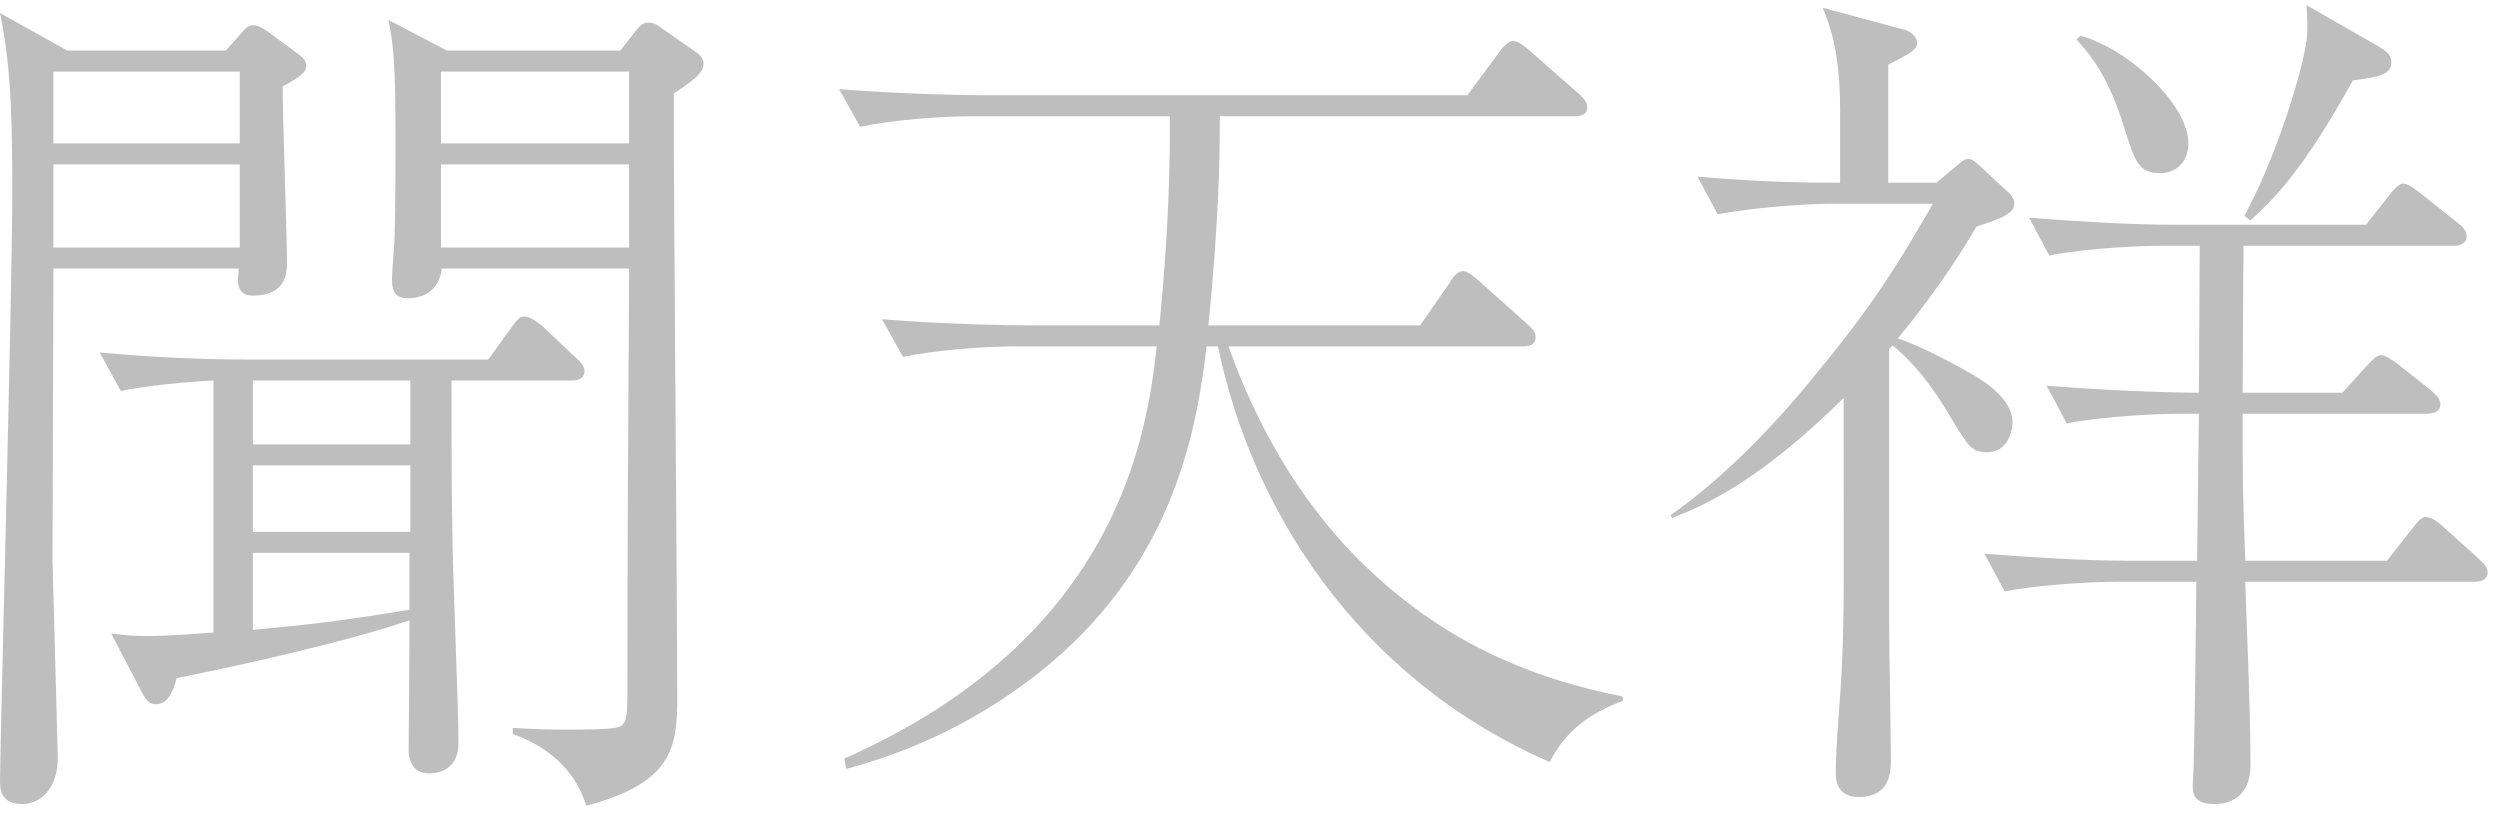
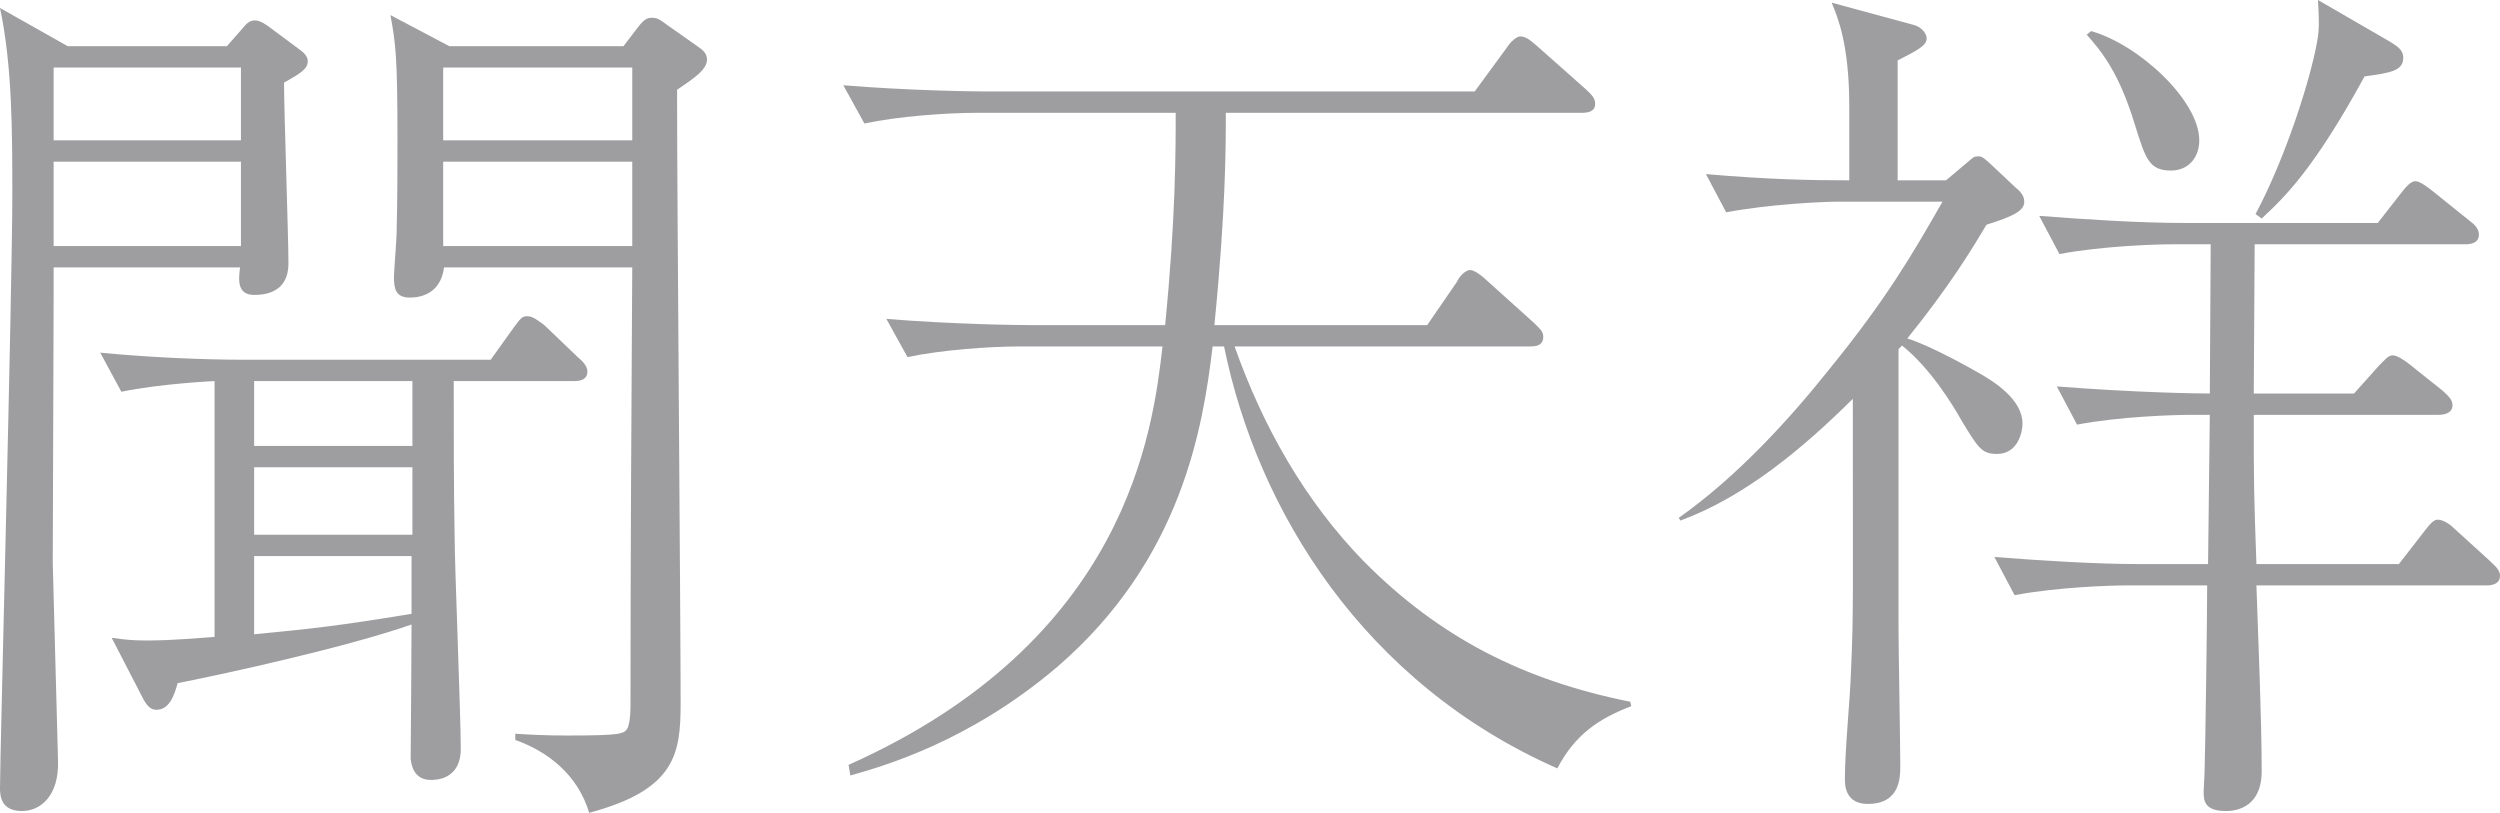
- <svg xmlns="http://www.w3.org/2000/svg" width="200" height="65" viewBox="0 0 200 65" fill="none">
-   <path d="M46.76 29.67C46.76 30.44 45.99 30.44 45.64 30.44H36.12C36.12 34.5 36.12 38.98 36.19 42.62C36.19 45 36.68 56.76 36.68 59.42C36.68 61.87 34.65 61.87 34.3 61.87C33.11 61.87 32.76 60.96 32.69 60.19C32.69 59.84 32.76 52.35 32.76 49.62C27.72 51.37 18.13 53.47 14.14 54.24C13.86 55.29 13.44 56.34 12.46 56.34C12.18 56.34 11.83 56.27 11.41 55.5L8.89 50.67C9.87 50.81 10.57 50.88 11.55 50.88C12.6 50.88 13.44 50.88 17.08 50.6V30.44C16.94 30.44 12.74 30.65 9.66 31.28L7.98 28.2C11.62 28.55 15.96 28.76 19.6 28.76H39.06L40.88 26.24C41.51 25.4 41.58 25.33 42 25.33C42.42 25.33 42.84 25.68 43.33 26.03L45.99 28.55C46.34 28.83 46.76 29.25 46.76 29.67ZM32.83 42.55V37.23H20.23V42.55H32.83ZM32.83 35.55V30.44H20.23V35.55H32.83ZM32.76 48.78V46.68V44.23H20.23V50.39C24.64 49.97 26.74 49.76 32.76 48.78ZM56.28 5.1C56.28 5.87 55.37 6.5 53.9 7.48V8.53C53.9 16.02 54.18 49.13 54.18 55.85C54.18 59.84 53.76 62.64 46.9 64.46C45.99 61.45 43.61 59.63 41.02 58.72V58.23C42.14 58.3 43.4 58.37 45.15 58.37C49.63 58.37 49.7 58.23 49.98 57.74C50.19 57.18 50.19 56.27 50.19 55.78C50.19 44.93 50.26 32.33 50.33 21.48H35.35C35.07 23.58 33.46 23.86 32.62 23.86C31.5 23.86 31.36 23.16 31.36 22.25C31.36 21.76 31.57 19.31 31.57 18.82C31.64 16.02 31.64 13.57 31.64 11.47C31.64 4.89 31.5 3.84 31.08 1.6L35.77 4.05H49.63L50.82 2.51C51.31 1.88 51.59 1.81 51.87 1.81C52.29 1.81 52.43 1.88 53.2 2.44L55.51 4.05C55.93 4.33 56.28 4.61 56.28 5.1ZM50.33 11.47V5.73H35.28V11.47H50.33ZM50.33 19.8V13.15H35.28V19.8H50.33ZM24.5 5.24C24.5 5.8 24.01 6.15 22.61 6.92C22.61 9.16 22.96 19.03 22.96 21.06C22.96 21.69 22.96 23.65 20.23 23.65C18.9 23.65 18.97 22.53 19.11 21.48H4.27V23.58L4.2 44.79L4.62 60.4C4.69 63.13 3.22 64.32 1.75 64.32C0.07 64.32 0 63.13 0 62.5C0 59.98 0.98 23.16 0.98 15.74C0.98 10.84 0.98 5.59 0 1.04L5.39 4.05H18.06L19.18 2.79C19.6 2.3 19.81 2.02 20.3 2.02C20.72 2.02 21.21 2.37 21.49 2.58L23.87 4.33C24.36 4.68 24.5 4.96 24.5 5.24ZM19.18 11.47V5.73H4.27V11.47H19.18ZM19.18 19.8V13.15H4.27V19.8H19.18Z" fill="#BEBEBE" />
-   <path d="M129.85 56.06C127.26 57.04 125.37 58.3 123.97 60.96C108.57 54.24 100.1 40.66 97.44 27.71H96.53C95.76 34.08 94.08 44.51 84.14 52.98C77.14 58.86 70.42 60.75 67.69 61.52L67.55 60.68C89.74 50.88 91.77 34.36 92.54 27.71H81.2C78.75 27.71 74.9 27.99 72.24 28.55L70.56 25.54C75.81 25.96 80.92 26.03 82.18 26.03H92.75C93.59 17.63 93.59 12.24 93.59 9.3H77.77C75.32 9.3 71.47 9.58 68.81 10.14L67.13 7.13C72.38 7.55 77.49 7.62 78.75 7.62H117.39L119.98 4.12C120.05 3.98 120.61 3.28 121.03 3.28C121.52 3.28 121.94 3.7 122.29 3.98L126.28 7.48C126.7 7.9 126.98 8.11 126.98 8.6C126.98 9.23 126.35 9.3 125.93 9.3H97.58C97.58 11.89 97.58 17 96.67 26.03H113.61L115.99 22.6C116.06 22.39 116.55 21.69 117.04 21.69C117.46 21.69 118.23 22.39 118.3 22.46L122.15 25.89C122.57 26.31 122.85 26.52 122.85 26.94C122.85 27.64 122.29 27.71 121.8 27.71H98.28C100.52 34.01 103.88 39.89 108.57 44.65C114.59 50.67 121.31 54.03 129.78 55.71L129.85 56.06Z" fill="#BEBEBE" />
-   <path d="M191.31 4.96C191.31 6.01 190.26 6.15 188.23 6.43C184.17 13.78 181.86 15.95 180.04 17.63L179.55 17.28C182 12.73 183.96 6.5 184.45 3.7C184.66 2.65 184.59 1.6 184.52 0.41L190.26 3.7C190.82 4.05 191.31 4.33 191.31 4.96ZM175.07 11.47C175.07 12.87 174.16 13.85 172.83 13.85C171.08 13.85 170.8 12.94 169.96 10.28C168.7 6.15 167.3 4.47 166.11 3.14L166.46 2.86C170.24 3.91 175.07 8.32 175.07 11.47ZM199.01 45.77C199.01 46.47 198.31 46.54 197.96 46.54H179.62C179.76 50.6 180.04 57.11 180.04 61.17C180.04 64.32 177.59 64.32 177.17 64.32C175.42 64.32 175.42 63.41 175.42 62.78C175.42 62.57 175.49 61.52 175.49 61.31C175.56 59.21 175.7 48.85 175.7 46.54H169.4C168 46.54 163.73 46.68 160.37 47.31L158.76 44.3C162.4 44.58 166.74 44.86 170.38 44.86H175.77C175.84 39.33 175.84 38.7 175.91 33.1H174.37C172.97 33.1 168.7 33.24 165.34 33.87L163.73 30.86C170.03 31.35 175 31.42 175.91 31.42C175.91 29.74 175.98 21.48 175.98 19.66H172.97C171.57 19.66 167.3 19.8 163.94 20.43L162.33 17.42C165.97 17.7 170.31 17.98 173.95 17.98H189.28L191.1 15.67C191.8 14.76 192.08 14.69 192.29 14.69C192.64 14.69 193.27 15.18 193.55 15.39L196.63 17.84C196.91 18.05 197.33 18.4 197.33 18.89C197.33 19.59 196.63 19.66 196.28 19.66H179.48C179.48 21.34 179.41 29.53 179.41 31.42H187.39L189.35 29.25C189.84 28.76 190.12 28.41 190.47 28.41C190.82 28.41 191.45 28.83 191.8 29.11L194.46 31.21C194.74 31.49 195.23 31.84 195.23 32.33C195.23 33.03 194.46 33.1 194.11 33.1H179.41C179.41 38.42 179.41 39.12 179.62 44.86H190.96L192.99 42.27C193.48 41.64 193.76 41.36 194.04 41.36C194.53 41.36 195.09 41.78 195.37 42.06L198.17 44.58C198.52 44.93 199.01 45.28 199.01 45.77ZM161.14 16.3C161.14 17 160.37 17.42 158.13 18.12C157.08 19.87 155.26 22.88 151.83 27.08C153.65 27.64 156.8 29.39 157.29 29.67C158.83 30.51 161 31.91 161 33.8C161 34.43 160.65 36.18 158.97 36.18C157.78 36.18 157.5 35.76 156.17 33.59C155.54 32.47 153.72 29.46 151.41 27.64L151.13 27.92V49.97C151.13 51.51 151.27 59.07 151.27 60.75C151.27 61.66 151.27 63.76 148.68 63.76C146.86 63.76 146.86 62.22 146.86 61.8C146.86 59.42 147.28 55.57 147.35 53.19C147.56 48.71 147.49 47.03 147.49 31.84C143.57 35.69 138.95 39.54 133.77 41.43L133.63 41.22C138.25 38 142.45 33.45 145.6 29.53C150.15 24 152.25 20.43 154.63 16.3H146.44C145.04 16.3 140.77 16.51 137.41 17.14L135.8 14.13C140.77 14.55 143.99 14.62 147.21 14.62V8.81C147.21 3.91 146.3 1.81 145.81 0.62L152.32 2.37C152.95 2.51 153.37 3.07 153.37 3.42C153.37 3.98 152.74 4.33 151.06 5.17V14.62H154.91L156.59 13.22C157.08 12.8 157.15 12.73 157.43 12.73C157.78 12.73 157.85 12.8 158.41 13.29L160.44 15.18C160.79 15.46 161.14 15.81 161.14 16.3Z" fill="#BEBEBE" />
+ <svg xmlns="http://www.w3.org/2000/svg" width="406" height="132" viewBox="0 0 406 132" fill="none">
+   <path d="M95.395 60.302C95.395 61.889 93.824 61.889 93.11 61.889H73.688C73.688 70.256 73.688 79.489 73.831 86.99C73.831 91.895 74.831 116.131 74.831 121.613C74.831 126.662 70.689 126.662 69.975 126.662C67.548 126.662 66.834 124.787 66.691 123.2C66.691 122.479 66.834 107.043 66.834 101.416C56.551 105.023 36.987 109.351 28.847 110.938C28.276 113.102 27.419 115.266 25.42 115.266C24.848 115.266 24.134 115.121 23.277 113.534L18.137 103.58C20.136 103.869 21.564 104.013 23.563 104.013C25.705 104.013 27.419 104.013 34.845 103.436V61.889C34.559 61.889 25.991 62.321 19.707 63.62L16.28 57.272C23.706 57.993 32.56 58.426 39.986 58.426H79.686L83.399 53.233C84.684 51.502 84.827 51.357 85.684 51.357C86.541 51.357 87.398 52.079 88.397 52.8L93.824 57.993C94.538 58.571 95.395 59.436 95.395 60.302ZM66.976 86.846V75.882H41.271V86.846H66.976ZM66.976 72.42V61.889H41.271V72.42H66.976ZM66.834 99.685V95.357V90.308H41.271V103.003C50.268 102.138 54.552 101.705 66.834 99.685ZM114.817 9.666C114.817 11.252 112.96 12.551 109.961 14.57V16.734C109.961 32.17 110.533 100.407 110.533 114.256C110.533 122.479 109.676 128.249 95.681 132C93.824 125.797 88.969 122.046 83.685 120.17V119.161C85.97 119.305 88.54 119.449 92.11 119.449C101.25 119.449 101.393 119.161 101.964 118.151C102.393 116.997 102.393 115.121 102.393 114.111C102.393 91.751 102.535 65.784 102.678 43.423H72.118C71.546 47.751 68.262 48.328 66.548 48.328C64.263 48.328 63.977 46.885 63.977 45.01C63.977 44 64.406 38.951 64.406 37.941C64.549 32.17 64.549 27.121 64.549 22.793C64.549 9.233 64.263 7.069 63.406 2.452L72.974 7.502H101.25L103.678 4.328C104.677 3.03 105.249 2.885 105.82 2.885C106.677 2.885 106.962 3.03 108.533 4.184L113.246 7.502C114.103 8.079 114.817 8.656 114.817 9.666ZM102.678 22.793V10.964H71.975V22.793H102.678ZM102.678 39.961V26.256H71.975V39.961H102.678ZM49.982 9.954C49.982 11.108 48.983 11.829 46.127 13.416C46.127 18.033 46.841 38.374 46.841 42.557C46.841 43.856 46.841 47.895 41.271 47.895C38.558 47.895 38.701 45.587 38.986 43.423H8.711V47.751L8.568 91.462L9.425 123.633C9.568 129.259 6.569 131.711 3.57 131.711C0.143 131.711 0 129.259 0 127.961C0 122.767 1.999 46.885 1.999 31.593C1.999 21.495 1.999 10.675 0 1.298L10.996 7.502H36.844L39.129 4.905C39.986 3.895 40.414 3.318 41.414 3.318C42.271 3.318 43.27 4.039 43.842 4.472L48.697 8.079C49.697 8.8 49.982 9.377 49.982 9.954ZM39.129 22.793V10.964H8.711V22.793H39.129ZM39.129 39.961V26.256H8.711V39.961H39.129Z" fill="#9E9DA0" />
+   <path d="M264.907 114.689C259.623 116.708 255.767 119.305 252.911 124.787C221.493 110.938 204.214 82.951 198.787 56.262H196.931C195.36 69.39 191.932 90.885 171.654 108.341C157.373 120.459 143.664 124.354 138.094 125.941L137.809 124.21C183.078 104.013 187.22 69.967 188.791 56.262H165.656C160.658 56.262 152.803 56.839 147.377 57.993L143.949 51.79C154.66 52.656 165.085 52.8 167.655 52.8H189.219C190.933 35.489 190.933 24.38 190.933 18.321H158.658C153.66 18.321 145.806 18.898 140.379 20.052L136.952 13.849C147.662 14.715 158.087 14.859 160.658 14.859H239.487L244.771 7.646C244.914 7.357 246.056 5.915 246.913 5.915C247.913 5.915 248.77 6.78 249.484 7.357L257.624 14.57C258.48 15.436 259.052 15.869 259.052 16.879C259.052 18.177 257.766 18.321 256.91 18.321H199.073C199.073 23.659 199.073 34.19 197.216 52.8H231.776L236.631 45.731C236.774 45.298 237.773 43.856 238.773 43.856C239.63 43.856 241.201 45.298 241.344 45.443L249.198 52.511C250.055 53.377 250.626 53.81 250.626 54.675C250.626 56.118 249.484 56.262 248.484 56.262H200.501C205.071 69.246 211.925 81.364 221.493 91.174C233.775 103.58 247.484 110.505 264.764 113.967L264.907 114.689Z" fill="#9E9DA0" />
+   <path d="M390.291 9.377C390.291 11.541 388.149 11.829 384.008 12.407C375.725 27.554 371.012 32.026 367.299 35.489L366.3 34.767C371.298 25.39 375.297 12.551 376.296 6.78C376.725 4.616 376.582 2.452 376.439 0L388.149 6.78C389.292 7.502 390.291 8.079 390.291 9.377ZM357.16 22.793C357.16 25.679 355.304 27.698 352.59 27.698C349.02 27.698 348.449 25.823 346.735 20.341C344.165 11.829 341.308 8.367 338.881 5.626L339.595 5.049C347.306 7.213 357.16 16.302 357.16 22.793ZM406 93.482C406 94.925 404.572 95.069 403.858 95.069H366.443C366.728 103.436 367.299 116.852 367.299 125.22C367.299 131.711 362.301 131.711 361.444 131.711C357.874 131.711 357.874 129.836 357.874 128.538C357.874 128.105 358.017 125.941 358.017 125.508C358.16 121.18 358.445 99.829 358.445 95.069H345.593C342.737 95.069 334.025 95.357 327.171 96.656L323.886 90.453C331.312 91.029 340.166 91.607 347.592 91.607H358.588C358.731 80.21 358.731 78.912 358.874 67.371H355.732C352.876 67.371 344.165 67.659 337.31 68.957L334.025 62.754C346.878 63.764 357.017 63.908 358.874 63.908C358.874 60.446 359.017 43.423 359.017 39.672H352.876C350.02 39.672 341.308 39.961 334.454 41.259L331.169 35.056C338.595 35.633 347.449 36.21 354.875 36.21H386.15L389.863 31.449C391.291 29.574 391.862 29.43 392.291 29.43C393.005 29.43 394.29 30.439 394.861 30.872L401.145 35.921C401.716 36.354 402.573 37.075 402.573 38.085C402.573 39.528 401.145 39.672 400.431 39.672H366.157C366.157 43.134 366.014 60.013 366.014 63.908H382.294L386.293 59.436C387.292 58.426 387.864 57.705 388.578 57.705C389.292 57.705 390.577 58.571 391.291 59.148L396.718 63.475C397.289 64.052 398.288 64.774 398.288 65.784C398.288 67.226 396.718 67.371 396.004 67.371H366.014C366.014 78.334 366.014 79.777 366.443 91.607H389.577L393.719 86.269C394.718 84.971 395.289 84.393 395.861 84.393C396.86 84.393 398.003 85.259 398.574 85.836L404.286 91.029C405 91.751 406 92.472 406 93.482ZM328.741 32.748C328.741 34.19 327.171 35.056 322.601 36.498C320.459 40.105 316.746 46.308 309.748 54.964C313.461 56.118 319.887 59.725 320.887 60.302C324.029 62.033 328.456 64.918 328.456 68.813C328.456 70.112 327.742 73.718 324.314 73.718C321.887 73.718 321.315 72.853 318.602 68.38C317.317 66.072 313.604 59.869 308.891 56.118L308.32 56.695V102.138C308.32 105.311 308.606 120.892 308.606 124.354C308.606 126.23 308.606 130.557 303.322 130.557C299.609 130.557 299.609 127.384 299.609 126.518C299.609 121.613 300.466 113.679 300.609 108.774C301.037 99.541 300.894 96.079 300.894 64.774C292.897 72.708 283.472 80.643 272.904 84.538L272.618 84.105C282.044 77.469 290.612 68.092 297.038 60.013C306.321 48.616 310.605 41.259 315.46 32.748H298.752C295.896 32.748 287.185 33.18 280.33 34.479L277.045 28.275C287.185 29.141 293.754 29.285 300.323 29.285V17.311C300.323 7.213 298.466 2.885 297.467 0.433L310.748 4.039C312.033 4.328 312.89 5.482 312.89 6.203C312.89 7.357 311.605 8.079 308.177 9.81V29.285H316.032L319.459 26.4C320.459 25.534 320.601 25.39 321.173 25.39C321.887 25.39 322.03 25.534 323.172 26.544L327.313 30.439C328.027 31.016 328.741 31.738 328.741 32.748Z" fill="#9E9DA0" />
</svg>
